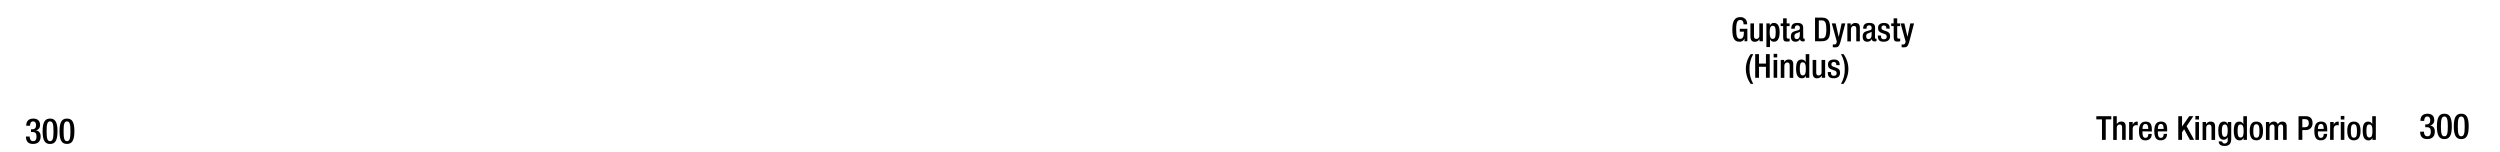
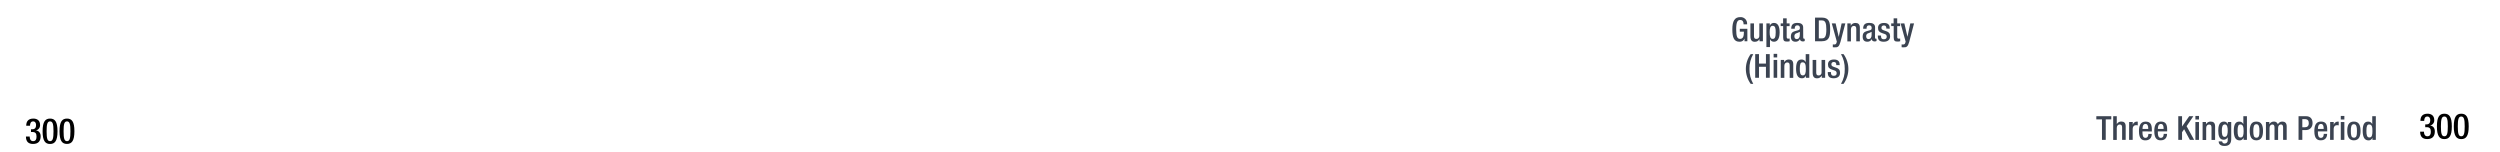
<svg xmlns="http://www.w3.org/2000/svg" viewBox="0 0 1847.91 112">
  <g id="YEARS">
    <g id="Right">
      <path d="M1791.69,97.34c0,1.61.54,3.4,2.52,3.4s2.57-1.48,2.57-3.3c0-2.29-.73-3.43-3-3.43h-1.14V91.93h1.06c2,0,2.66-1.35,2.66-3.15,0-1.32-.6-2.65-2.14-2.65-1.82,0-2.34,1.56-2.34,3.22h-2.8c0-3.45,1.76-5.3,5.3-5.3,2.21,0,4.94,1,4.94,4.71a3.91,3.91,0,0,1-2.94,4v.08c1.9.18,3.36,1.66,3.36,4.26,0,3.66-1.8,5.69-5.62,5.69-3.33,0-5.25-1.63-5.25-5.48Z" />
      <path d="M1806.79,84.05c3.54,0,5.51,2.21,5.51,9.39s-2,9.38-5.51,9.38-5.51-2.21-5.51-9.38S1803.26,84.05,1806.79,84.05Zm0,16.69c2,0,2.55-2,2.55-7.3s-.55-7.31-2.55-7.31-2.55,2-2.55,7.31S1804.79,100.74,1806.79,100.74Z" />
      <path d="M1819.27,84.05c3.54,0,5.51,2.21,5.51,9.39s-2,9.38-5.51,9.38-5.51-2.21-5.51-9.38S1815.73,84.05,1819.27,84.05Zm0,16.69c2,0,2.55-2,2.55-7.3s-.55-7.31-2.55-7.31-2.55,2-2.55,7.31S1817.27,100.74,1819.27,100.74Z" />
    </g>
    <g id="left">
      <path d="M21.94,100.94c0,1.61.54,3.4,2.52,3.4S27,102.86,27,101c0-2.29-.73-3.43-3-3.43H22.9V95.53H24c2,0,2.66-1.35,2.66-3.15,0-1.33-.6-2.65-2.14-2.65-1.82,0-2.34,1.56-2.34,3.22h-2.8c0-3.45,1.76-5.3,5.3-5.3,2.21,0,4.94,1,4.94,4.71a3.89,3.89,0,0,1-2.94,4v.08c1.9.19,3.36,1.67,3.36,4.27,0,3.66-1.8,5.69-5.62,5.69-3.33,0-5.25-1.64-5.25-5.48Z" />
      <path d="M37,87.65c3.54,0,5.51,2.21,5.51,9.39s-2,9.38-5.51,9.38-5.51-2.21-5.51-9.38S33.51,87.65,37,87.65Zm0,16.69c2,0,2.55-2,2.55-7.3S39,89.73,37,89.73s-2.55,2-2.55,7.31S35,104.34,37,104.34Z" />
      <path d="M49.52,87.65C53.06,87.65,55,89.86,55,97s-2,9.38-5.51,9.38S44,104.21,44,97,46,87.65,49.52,87.65Zm0,16.69c2,0,2.55-2,2.55-7.3s-.55-7.31-2.55-7.31S47,91.71,47,97,47.52,104.34,49.52,104.34Z" />
    </g>
  </g>
  <g id="Text">
    <g id="Indians">
-       <path d="M1289.5,28.46h0a3.63,3.63,0,0,1-3.82,2.38c-3.82,0-5.2-2.85-5.2-9.1s1.77-9.09,5.81-9.09a4.76,4.76,0,0,1,5.12,5V18h-2.64V17.6c0-1.3-.54-2.84-2.45-2.84s-3,1.32-3,6.91.93,7.06,2.82,7.06c2.13,0,2.91-1.52,2.91-5.34H1286V21.28h5.59v9.21h-2.11Z" />
-       <path d="M1300.58,29h-.08a3.79,3.79,0,0,1-3.38,1.89c-2,0-3.28-.91-3.28-4.32V17.31h2.64v9.46c0,1.47.64,2,1.79,2a2.06,2.06,0,0,0,2.16-2.21V17.31h2.64V30.49h-2.49Z" />
-       <path d="M1311.31,30.84a3,3,0,0,1-3-1.89h0v5.86h-2.65V17.31h2.5v1.62h.05a3.11,3.11,0,0,1,3-2c3,0,4.24,2.58,4.24,7.11C1315.37,29.61,1313.14,30.84,1311.31,30.84Zm-1-11.77c-1.81,0-2.23,1.84-2.23,4.68,0,3.16.39,5,2.25,5,1.5,0,2.21-1.13,2.21-4.78C1312.58,21,1312.21,19.07,1310.35,19.07Z" />
-       <path d="M1316.23,17.31H1318V13.56h2.65v3.75h2.16v2h-2.16v7.86c0,1.06.29,1.4,1.2,1.4a5.1,5.1,0,0,0,1-.07v2a8.58,8.58,0,0,1-2.14.22c-1.76,0-2.67-.52-2.67-3.19V19.27h-1.81Z" />
-       <path d="M1332.87,27.75c0,.49.29.93.68.93a1.14,1.14,0,0,0,.44-.07v1.71a2.79,2.79,0,0,1-1.3.32c-1.17,0-2.15-.47-2.22-1.74h0a3.41,3.41,0,0,1-3.29,1.94c-2.13,0-3.43-1.16-3.43-3.71,0-2.94,1.3-3.55,3.06-4.14l2.06-.56c1-.27,1.55-.54,1.55-1.69s-.42-2-1.82-2c-1.76,0-2,1.25-2,2.52H1324c0-2.82,1.16-4.34,4.64-4.34,2.32,0,4.19.91,4.19,3.24Zm-2.5-4.22a21,21,0,0,1-2.94,1.23,2.17,2.17,0,0,0-1.08,2.13c0,1.1.54,2,1.64,2,1.59,0,2.38-1.17,2.38-3.13Z" />
-       <path d="M1341.61,13h5c5.48,0,6.17,3.57,6.17,8.74s-.69,8.75-6.17,8.75h-5Zm2.79,15.38h2.31c2.3,0,3.26-1.51,3.26-6.64,0-4.92-.84-6.64-3.26-6.64h-2.31Z" />
-       <path d="M1356.83,17.31l2.27,9.9h.05l2.11-9.9H1364L1360.4,31c-1.05,3.6-1.86,4.1-4.6,4a4.76,4.76,0,0,1-1.06-.1V32.8a3.65,3.65,0,0,0,.86.09c.91,0,1.5-.17,1.79-1l.34-1.08L1354,17.31Z" />
-       <path d="M1365.5,17.31h2.5v1.54h.07a3.79,3.79,0,0,1,3.38-1.89c2,0,3.29.91,3.29,3.58v10h-2.65v-9c0-1.76-.47-2.38-1.84-2.38-1.08,0-2.11.81-2.11,2.58v8.84h-2.64Z" />
-       <path d="M1385.93,27.75c0,.49.3.93.69.93a1.22,1.22,0,0,0,.44-.07v1.71a2.83,2.83,0,0,1-1.3.32c-1.17,0-2.16-.47-2.23-1.74h0a3.4,3.4,0,0,1-3.28,1.94c-2.13,0-3.43-1.16-3.43-3.71,0-2.94,1.3-3.55,3.06-4.14l2.06-.56c1-.27,1.54-.54,1.54-1.69s-.41-2-1.81-2c-1.77,0-2,1.25-2,2.52h-2.5c0-2.82,1.15-4.34,4.63-4.34,2.33,0,4.19.91,4.19,3.24Zm-2.5-4.22a20,20,0,0,1-2.94,1.23,2.17,2.17,0,0,0-1.08,2.13c0,1.1.54,2,1.65,2,1.59,0,2.37-1.17,2.37-3.13Z" />
-       <path d="M1394.31,21.16v-.35c0-1-.37-2-1.74-2-1,0-1.89.46-1.89,1.71,0,1.06.47,1.45,1.87,1.94l1.69.59c2,.66,2.86,1.71,2.86,3.8,0,2.81-2.08,4-4.73,4-3.33,0-4.33-1.55-4.33-4.1v-.49h2.35v.42c0,1.54.51,2.35,2.06,2.35s2.15-.73,2.15-1.93a1.91,1.91,0,0,0-1.44-1.94l-2.16-.76c-2-.66-2.82-1.69-2.82-3.8,0-2.47,1.77-3.63,4.51-3.63,3.36,0,4.12,2,4.12,3.61v.59Z" />
-       <path d="M1397.89,17.31h1.81V13.56h2.65v3.75h2.15v2h-2.15v7.86c0,1.06.29,1.4,1.2,1.4a4.91,4.91,0,0,0,1-.07v2a8.44,8.44,0,0,1-2.13.22c-1.76,0-2.67-.52-2.67-3.19V19.27h-1.81Z" />
-       <path d="M1407.64,17.31l2.28,9.9h0l2.1-9.9h2.77L1411.22,31c-1.06,3.6-1.87,4.1-4.61,4a4.62,4.62,0,0,1-1-.1V32.8a3.51,3.51,0,0,0,.85.09c.91,0,1.5-.17,1.79-1l.34-1.08-3.74-13.48Z" />
-       <path d="M1295.94,40a20.65,20.65,0,0,0-2.79,11,21.38,21.38,0,0,0,2.79,11h-1.89a18.71,18.71,0,0,1,0-22Z" />
-       <path d="M1297.38,40h2.8v7h5.14V40h2.8V57.49h-2.8V49.36h-5.14v8.13h-2.8Z" />
-       <path d="M1311,39.8h2.64v2.65H1311Zm0,4.51h2.64V57.49H1311Z" />
-       <path d="M1316.27,44.31h2.5v1.54h.08a3.78,3.78,0,0,1,3.38-1.88c2,0,3.28.9,3.28,3.57v10h-2.64v-9c0-1.76-.47-2.38-1.84-2.38-1.08,0-2.11.81-2.11,2.58v8.84h-2.65Z" />
-       <path d="M1334.8,55.87h0a2.82,2.82,0,0,1-2.89,2c-3.07,0-4.32-2.6-4.32-7.11,0-5.86,2.06-6.76,4.07-6.76a3,3,0,0,1,3,1.88h.05V40h2.65V57.49h-2.5Zm-2.41-9.8c-1.49,0-2.05,1.23-2.05,4.78,0,3,.36,4.88,2.23,4.88s2.23-1.84,2.23-4.68C1334.8,47.89,1334.45,46.07,1332.39,46.07Z" />
-       <path d="M1346.58,56h-.07a3.79,3.79,0,0,1-3.38,1.89c-2,0-3.29-.91-3.29-4.32V44.31h2.65v9.46c0,1.47.64,2,1.79,2a2.06,2.06,0,0,0,2.15-2.21V44.31h2.65V57.49h-2.5Z" />
-       <path d="M1357.31,48.16v-.35c0-1.05-.37-2-1.74-2-1,0-1.89.46-1.89,1.71,0,1.06.47,1.45,1.87,1.94l1.69.59c2,.66,2.86,1.71,2.86,3.8,0,2.81-2.08,4-4.72,4-3.34,0-4.34-1.55-4.34-4.1v-.49h2.35v.42c0,1.54.51,2.35,2.06,2.35s2.15-.73,2.15-1.93a1.9,1.9,0,0,0-1.44-1.94l-2.16-.76c-2-.66-2.82-1.69-2.82-3.8,0-2.47,1.77-3.62,4.51-3.62,3.36,0,4.12,2,4.12,3.6v.59Z" />
-       <path d="M1360.79,62a20.67,20.67,0,0,0,2.79-11,21.38,21.38,0,0,0-2.79-11h1.89a18.71,18.71,0,0,1,0,22Z" />
+       <path d="M1289.5,28.46h0a3.63,3.63,0,0,1-3.82,2.38c-3.82,0-5.2-2.85-5.2-9.1s1.77-9.09,5.81-9.09a4.76,4.76,0,0,1,5.12,5V18h-2.64V17.6c0-1.3-.54-2.84-2.45-2.84s-3,1.32-3,6.91.93,7.06,2.82,7.06c2.13,0,2.91-1.52,2.91-5.34H1286V21.28h5.59v9.21h-2.11Z" fill="#3b4351" />
+       <path d="M1300.58,29h-.08a3.79,3.79,0,0,1-3.38,1.89c-2,0-3.28-.91-3.28-4.32V17.31h2.64v9.46c0,1.47.64,2,1.79,2a2.06,2.06,0,0,0,2.16-2.21V17.31h2.64V30.49h-2.49Z" fill="#3b4351" />
+       <path d="M1311.31,30.84a3,3,0,0,1-3-1.89h0v5.86h-2.65V17.31h2.5v1.62h.05a3.11,3.11,0,0,1,3-2c3,0,4.24,2.58,4.24,7.11C1315.37,29.61,1313.14,30.84,1311.31,30.84Zm-1-11.77c-1.81,0-2.23,1.84-2.23,4.68,0,3.16.39,5,2.25,5,1.5,0,2.21-1.13,2.21-4.78C1312.58,21,1312.21,19.07,1310.35,19.07Z" fill="#3b4351" />
+       <path d="M1316.23,17.31H1318V13.56h2.65v3.75h2.16v2h-2.16v7.86c0,1.06.29,1.4,1.2,1.4a5.1,5.1,0,0,0,1-.07v2a8.58,8.58,0,0,1-2.14.22c-1.76,0-2.67-.52-2.67-3.19V19.27h-1.81Z" fill="#3b4351" />
+       <path d="M1332.87,27.75c0,.49.29.93.68.93a1.14,1.14,0,0,0,.44-.07v1.71a2.79,2.79,0,0,1-1.3.32c-1.17,0-2.15-.47-2.22-1.74h0a3.41,3.41,0,0,1-3.29,1.94c-2.13,0-3.43-1.16-3.43-3.71,0-2.94,1.3-3.55,3.06-4.14l2.06-.56c1-.27,1.55-.54,1.55-1.69s-.42-2-1.82-2c-1.76,0-2,1.25-2,2.52H1324c0-2.82,1.16-4.34,4.64-4.34,2.32,0,4.19.91,4.19,3.24Zm-2.5-4.22a21,21,0,0,1-2.94,1.23,2.17,2.17,0,0,0-1.08,2.13c0,1.1.54,2,1.64,2,1.59,0,2.38-1.17,2.38-3.13Z" fill="#3b4351" />
+       <path d="M1341.61,13h5c5.48,0,6.17,3.57,6.17,8.74s-.69,8.75-6.17,8.75h-5Zm2.79,15.38h2.31c2.3,0,3.26-1.51,3.26-6.64,0-4.92-.84-6.64-3.26-6.64h-2.31Z" fill="#3b4351" />
+       <path d="M1356.83,17.31l2.27,9.9h.05l2.11-9.9H1364L1360.4,31c-1.05,3.6-1.86,4.1-4.6,4a4.76,4.76,0,0,1-1.06-.1V32.8a3.65,3.65,0,0,0,.86.09c.91,0,1.5-.17,1.79-1l.34-1.08L1354,17.31Z" fill="#3b4351" />
+       <path d="M1365.5,17.31h2.5v1.54h.07a3.79,3.79,0,0,1,3.38-1.89c2,0,3.29.91,3.29,3.58v10h-2.65v-9c0-1.76-.47-2.38-1.84-2.38-1.08,0-2.11.81-2.11,2.58v8.84h-2.64Z" fill="#3b4351" />
+       <path d="M1385.93,27.75c0,.49.3.93.69.93a1.22,1.22,0,0,0,.44-.07v1.71a2.83,2.83,0,0,1-1.3.32c-1.17,0-2.16-.47-2.23-1.74h0a3.4,3.4,0,0,1-3.28,1.94c-2.13,0-3.43-1.16-3.43-3.71,0-2.94,1.3-3.55,3.06-4.14l2.06-.56c1-.27,1.54-.54,1.54-1.69s-.41-2-1.81-2c-1.77,0-2,1.25-2,2.52h-2.5c0-2.82,1.15-4.34,4.63-4.34,2.33,0,4.19.91,4.19,3.24Zm-2.5-4.22a20,20,0,0,1-2.94,1.23,2.17,2.17,0,0,0-1.08,2.13c0,1.1.54,2,1.65,2,1.59,0,2.37-1.17,2.37-3.13Z" fill="#3b4351" />
+       <path d="M1394.31,21.16v-.35c0-1-.37-2-1.74-2-1,0-1.89.46-1.89,1.71,0,1.06.47,1.45,1.87,1.94l1.69.59c2,.66,2.86,1.71,2.86,3.8,0,2.81-2.08,4-4.73,4-3.33,0-4.33-1.55-4.33-4.1v-.49h2.35v.42c0,1.54.51,2.35,2.06,2.35s2.15-.73,2.15-1.93a1.91,1.91,0,0,0-1.44-1.94l-2.16-.76c-2-.66-2.82-1.69-2.82-3.8,0-2.47,1.77-3.63,4.51-3.63,3.36,0,4.12,2,4.12,3.61v.59Z" fill="#3b4351" />
+       <path d="M1397.89,17.31h1.81V13.56h2.65v3.75h2.15v2h-2.15v7.86c0,1.06.29,1.4,1.2,1.4a4.91,4.91,0,0,0,1-.07v2a8.44,8.44,0,0,1-2.13.22c-1.76,0-2.67-.52-2.67-3.19V19.27h-1.81Z" fill="#3b4351" />
+       <path d="M1407.64,17.31l2.28,9.9h0l2.1-9.9h2.77L1411.22,31c-1.06,3.6-1.87,4.1-4.61,4a4.62,4.62,0,0,1-1-.1V32.8a3.51,3.51,0,0,0,.85.09c.91,0,1.5-.17,1.79-1l.34-1.08-3.74-13.48Z" fill="#3b4351" />
+       <path d="M1295.94,40a20.65,20.65,0,0,0-2.79,11,21.38,21.38,0,0,0,2.79,11h-1.89a18.71,18.71,0,0,1,0-22Z" fill="#3b4351" />
+       <path d="M1297.38,40h2.8v7h5.14V40h2.8V57.49h-2.8V49.36h-5.14v8.13h-2.8Z" fill="#3b4351" />
+       <path d="M1311,39.8h2.64v2.65H1311Zm0,4.51h2.64V57.49H1311Z" fill="#3b4351" />
+       <path d="M1316.27,44.31h2.5v1.54h.08a3.78,3.78,0,0,1,3.38-1.88c2,0,3.28.9,3.28,3.57v10h-2.64v-9c0-1.76-.47-2.38-1.84-2.38-1.08,0-2.11.81-2.11,2.58v8.84h-2.65Z" fill="#3b4351" />
+       <path d="M1334.8,55.87h0a2.82,2.82,0,0,1-2.89,2c-3.07,0-4.32-2.6-4.32-7.11,0-5.86,2.06-6.76,4.07-6.76a3,3,0,0,1,3,1.88h.05V40h2.65V57.49h-2.5Zm-2.41-9.8c-1.49,0-2.05,1.23-2.05,4.78,0,3,.36,4.88,2.23,4.88s2.23-1.84,2.23-4.68C1334.8,47.89,1334.45,46.07,1332.39,46.07Z" fill="#3b4351" />
+       <path d="M1346.58,56h-.07a3.79,3.79,0,0,1-3.38,1.89c-2,0-3.29-.91-3.29-4.32V44.31h2.65v9.46c0,1.47.64,2,1.79,2a2.06,2.06,0,0,0,2.15-2.21V44.31h2.65V57.49h-2.5Z" fill="#3b4351" />
+       <path d="M1357.31,48.16v-.35c0-1.05-.37-2-1.74-2-1,0-1.89.46-1.89,1.71,0,1.06.47,1.45,1.87,1.94l1.69.59c2,.66,2.86,1.71,2.86,3.8,0,2.81-2.08,4-4.72,4-3.34,0-4.34-1.55-4.34-4.1v-.49h2.35v.42c0,1.54.51,2.35,2.06,2.35s2.15-.73,2.15-1.93a1.9,1.9,0,0,0-1.44-1.94l-2.16-.76c-2-.66-2.82-1.69-2.82-3.8,0-2.47,1.77-3.62,4.51-3.62,3.36,0,4.12,2,4.12,3.6v.59Z" fill="#3b4351" />
+       <path d="M1360.79,62a20.67,20.67,0,0,0,2.79-11,21.38,21.38,0,0,0-2.79-11h1.89a18.71,18.71,0,0,1,0,22Z" fill="#3b4351" />
    </g>
    <g id="Chinese">
-       <path d="M1553.7,88.24h-4.17V85.89h11.06v2.35h-4.1v15.15h-2.79Z" />
-       <path d="M1562,85.89h2.64v5.74l.08,0a3.74,3.74,0,0,1,3.23-1.81c2,0,3.28.91,3.28,3.58v10h-2.64v-9c0-1.74-.49-2.38-1.84-2.38-1.08,0-2.11.83-2.11,2.57v8.85H1562Z" />
-       <path d="M1573.79,90.2h2.65v2.06h0a3.26,3.26,0,0,1,3.07-2.4,1.59,1.59,0,0,1,.64.1v2.7a3.54,3.54,0,0,0-1.11-.15c-1.2,0-2.64.54-2.64,3v7.89h-2.65Z" />
-       <path d="M1583.64,97.14v.76c0,1.76.22,4,2.2,4S1588,99.79,1588,99h2.5c0,3-1.76,4.75-4.63,4.75-2.16,0-4.83-.64-4.83-6.74,0-3.45.76-7.13,4.88-7.13,3.67,0,4.65,2.23,4.65,5.88v1.4Zm4.24-1.81v-.71c0-1.67-.54-3-2-3-1.66,0-2.2,1.67-2.2,3.39v.27Z" />
-       <path d="M1595,97.14v.76c0,1.76.22,4,2.21,4s2.11-2.13,2.11-2.94h2.49c0,3-1.76,4.75-4.63,4.75-2.15,0-4.82-.64-4.82-6.74,0-3.45.76-7.13,4.87-7.13,3.68,0,4.66,2.23,4.66,5.88v1.4Zm4.24-1.81v-.71c0-1.67-.54-3-2-3-1.67,0-2.21,1.67-2.21,3.39v.27Z" />
-       <path d="M1610.1,85.89h2.79v7.62h0l5.29-7.62h3.07l-5,7.38,5.59,10.12h-3.17l-4.24-7.87-1.54,2.21v5.66h-2.79Z" />
-       <path d="M1622.76,85.7h2.65v2.64h-2.65Zm0,4.5h2.65v13.19h-2.65Z" />
-       <path d="M1628.08,90.2h2.5v1.55h.07a3.77,3.77,0,0,1,3.38-1.89c2,0,3.29.91,3.29,3.58v10h-2.65v-9c0-1.77-.46-2.38-1.84-2.38-1.07,0-2.1.81-2.1,2.57v8.85h-2.65Z" />
-       <path d="M1642.51,104.52a1.73,1.73,0,0,0,1.91,1.56,2.18,2.18,0,0,0,2.23-2.47v-2.13h-.05a3.18,3.18,0,0,1-3,1.81c-3.06,0-3.94-3-3.94-6.64,0-2.89.44-6.79,4.19-6.79a2.91,2.91,0,0,1,2.89,2h0V90.2h2.5v12.55c0,3.21-1.37,5.15-4.93,5.15-3.92,0-4.36-2.31-4.36-3.38Zm1.86-3.34c2.06,0,2.28-2.59,2.28-4.68s-.27-4.53-2.1-4.53-2.24,2-2.24,4.41C1642.31,98.63,1642.41,101.18,1644.37,101.18Z" />
-       <path d="M1658.39,101.77h-.05a2.82,2.82,0,0,1-2.89,2c-3.07,0-4.32-2.6-4.32-7.11,0-5.85,2.06-6.76,4.07-6.76a3,3,0,0,1,3,1.89h0V85.89h2.65v17.5h-2.5ZM1656,92c-1.5,0-2.06,1.22-2.06,4.78,0,3,.37,4.87,2.23,4.87s2.23-1.83,2.23-4.68C1658.39,93.78,1658,92,1656,92Z" />
-       <path d="M1662.92,96.8c0-4.12,1.08-6.94,4.9-6.94s4.92,2.82,4.92,6.94-1.27,6.93-4.92,6.93S1662.92,100.91,1662.92,96.8Zm4.9,5c1.93,0,2.28-1.62,2.28-5,0-2.92-.35-5-2.28-5s-2.26,2.06-2.26,5C1665.56,100.15,1665.93,101.77,1667.82,101.77Z" />
-       <path d="M1674.9,90.2h2.5v1.55h.07a3.68,3.68,0,0,1,3.16-1.89,2.88,2.88,0,0,1,3.07,2,3.61,3.61,0,0,1,3.33-2c1.86,0,3.21,1,3.21,3.51v10h-2.65v-9c0-1.74-.51-2.38-1.59-2.38s-2.11.83-2.11,2.57v8.85h-2.65v-9c0-1.74-.51-2.38-1.61-2.38s-2.08.86-2.08,2.57v8.85h-2.65Z" />
-       <path d="M1699,85.89h5.53c3.36,0,4.83,2.11,4.83,5.1s-1.86,5.17-5.12,5.17h-2.45v7.23H1699Zm2.79,8.16h2c1.49,0,2.79-.78,2.79-3,0-1.89-.76-3-3-3h-1.79Z" />
-       <path d="M1713.31,97.14v.76c0,1.76.23,4,2.21,4s2.11-2.13,2.11-2.94h2.5c0,3-1.77,4.75-4.63,4.75-2.16,0-4.83-.64-4.83-6.74,0-3.45.76-7.13,4.87-7.13,3.68,0,4.66,2.23,4.66,5.88v1.4Zm4.24-1.81v-.71c0-1.67-.53-3-2-3-1.67,0-2.21,1.67-2.21,3.39v.27Z" />
-       <path d="M1722.38,90.2H1725v2.06h0a3.26,3.26,0,0,1,3.07-2.4,1.5,1.5,0,0,1,.63.1v2.7a3.42,3.42,0,0,0-1.1-.15c-1.2,0-2.64.54-2.64,3v7.89h-2.65Z" />
-       <path d="M1730.22,85.7h2.65v2.64h-2.65Zm0,4.5h2.65v13.19h-2.65Z" />
-       <path d="M1735,96.8c0-4.12,1.08-6.94,4.9-6.94s4.93,2.82,4.93,6.94-1.28,6.93-4.93,6.93S1735,100.91,1735,96.8Zm4.9,5c1.94,0,2.28-1.62,2.28-5,0-2.92-.34-5-2.28-5s-2.25,2.06-2.25,5C1737.67,100.15,1738,101.77,1739.92,101.77Z" />
-       <path d="M1753.62,101.77h0a2.82,2.82,0,0,1-2.89,2c-3.07,0-4.32-2.6-4.32-7.11,0-5.85,2.06-6.76,4.07-6.76a3,3,0,0,1,3,1.89h0V85.89h2.65v17.5h-2.5Zm-2.4-9.8c-1.5,0-2.06,1.22-2.06,4.78,0,3,.36,4.87,2.23,4.87s2.23-1.83,2.23-4.68C1753.62,93.78,1753.27,92,1751.22,92Z" />
+       <path d="M1553.7,88.24h-4.17V85.89h11.06v2.35h-4.1v15.15h-2.79Z" fill="#3b4351" />
+       <path d="M1562,85.89h2.64v5.74l.08,0a3.74,3.74,0,0,1,3.23-1.81c2,0,3.28.91,3.28,3.58v10h-2.64v-9c0-1.74-.49-2.38-1.84-2.38-1.08,0-2.11.83-2.11,2.57v8.85H1562Z" fill="#3b4351" />
+       <path d="M1573.79,90.2h2.65v2.06h0a3.26,3.26,0,0,1,3.07-2.4,1.59,1.59,0,0,1,.64.1v2.7a3.54,3.54,0,0,0-1.11-.15c-1.2,0-2.64.54-2.64,3v7.89h-2.65Z" fill="#3b4351" />
+       <path d="M1583.64,97.14v.76c0,1.76.22,4,2.2,4S1588,99.79,1588,99h2.5c0,3-1.76,4.75-4.63,4.75-2.16,0-4.83-.64-4.83-6.74,0-3.45.76-7.13,4.88-7.13,3.67,0,4.65,2.23,4.65,5.88v1.4Zm4.24-1.81v-.71c0-1.67-.54-3-2-3-1.66,0-2.2,1.67-2.2,3.39v.27Z" fill="#3b4351" />
+       <path d="M1595,97.14v.76c0,1.76.22,4,2.21,4s2.11-2.13,2.11-2.94h2.49c0,3-1.76,4.75-4.63,4.75-2.15,0-4.82-.64-4.82-6.74,0-3.45.76-7.13,4.87-7.13,3.68,0,4.66,2.23,4.66,5.88v1.4Zm4.24-1.81v-.71c0-1.67-.54-3-2-3-1.67,0-2.21,1.67-2.21,3.39v.27Z" fill="#3b4351" />
+       <path d="M1610.1,85.89h2.79v7.62h0l5.29-7.62h3.07l-5,7.38,5.59,10.12h-3.17l-4.24-7.87-1.54,2.21v5.66h-2.79Z" fill="#3b4351" />
+       <path d="M1622.76,85.7h2.65v2.64h-2.65Zm0,4.5h2.65v13.19h-2.65Z" fill="#3b4351" />
+       <path d="M1628.08,90.2h2.5v1.55h.07a3.77,3.77,0,0,1,3.38-1.89c2,0,3.29.91,3.29,3.58v10h-2.65v-9c0-1.77-.46-2.38-1.84-2.38-1.07,0-2.1.81-2.1,2.57v8.85h-2.65Z" fill="#3b4351" />
+       <path d="M1642.51,104.52a1.73,1.73,0,0,0,1.91,1.56,2.18,2.18,0,0,0,2.23-2.47v-2.13h-.05a3.18,3.18,0,0,1-3,1.81c-3.06,0-3.94-3-3.94-6.64,0-2.89.44-6.79,4.19-6.79a2.91,2.91,0,0,1,2.89,2h0V90.2h2.5v12.55c0,3.21-1.37,5.15-4.93,5.15-3.92,0-4.36-2.31-4.36-3.38Zm1.86-3.34c2.06,0,2.28-2.59,2.28-4.68s-.27-4.53-2.1-4.53-2.24,2-2.24,4.41C1642.31,98.63,1642.41,101.18,1644.37,101.18Z" fill="#3b4351" />
+       <path d="M1658.39,101.77h-.05a2.82,2.82,0,0,1-2.89,2c-3.07,0-4.32-2.6-4.32-7.11,0-5.85,2.06-6.76,4.07-6.76a3,3,0,0,1,3,1.89h0V85.89h2.65v17.5h-2.5ZM1656,92c-1.5,0-2.06,1.22-2.06,4.78,0,3,.37,4.87,2.23,4.87s2.23-1.83,2.23-4.68C1658.39,93.78,1658,92,1656,92Z" fill="#3b4351" />
+       <path d="M1662.92,96.8c0-4.12,1.08-6.94,4.9-6.94s4.92,2.82,4.92,6.94-1.27,6.93-4.92,6.93S1662.92,100.91,1662.92,96.8Zm4.9,5c1.93,0,2.28-1.62,2.28-5,0-2.92-.35-5-2.28-5s-2.26,2.06-2.26,5C1665.56,100.15,1665.93,101.77,1667.82,101.77Z" fill="#3b4351" />
+       <path d="M1674.9,90.2h2.5v1.55h.07a3.68,3.68,0,0,1,3.16-1.89,2.88,2.88,0,0,1,3.07,2,3.61,3.61,0,0,1,3.33-2c1.86,0,3.21,1,3.21,3.51v10h-2.65v-9c0-1.74-.51-2.38-1.59-2.38s-2.11.83-2.11,2.57v8.85h-2.65v-9c0-1.74-.51-2.38-1.61-2.38s-2.08.86-2.08,2.57v8.85h-2.65Z" fill="#3b4351" />
+       <path d="M1699,85.89h5.53c3.36,0,4.83,2.11,4.83,5.1s-1.86,5.17-5.12,5.17h-2.45v7.23H1699Zm2.79,8.16h2c1.49,0,2.79-.78,2.79-3,0-1.89-.76-3-3-3h-1.79Z" fill="#3b4351" />
+       <path d="M1713.31,97.14v.76c0,1.76.23,4,2.21,4s2.11-2.13,2.11-2.94h2.5c0,3-1.77,4.75-4.63,4.75-2.16,0-4.83-.64-4.83-6.74,0-3.45.76-7.13,4.87-7.13,3.68,0,4.66,2.23,4.66,5.88v1.4Zm4.24-1.81v-.71c0-1.67-.53-3-2-3-1.67,0-2.21,1.67-2.21,3.39v.27Z" fill="#3b4351" />
+       <path d="M1722.38,90.2H1725v2.06h0a3.26,3.26,0,0,1,3.07-2.4,1.5,1.5,0,0,1,.63.1v2.7a3.42,3.42,0,0,0-1.1-.15c-1.2,0-2.64.54-2.64,3v7.89h-2.65Z" fill="#3b4351" />
+       <path d="M1730.22,85.7h2.65v2.64h-2.65Zm0,4.5h2.65v13.19h-2.65Z" fill="#3b4351" />
+       <path d="M1735,96.8c0-4.12,1.08-6.94,4.9-6.94s4.93,2.82,4.93,6.94-1.28,6.93-4.93,6.93S1735,100.91,1735,96.8Zm4.9,5c1.94,0,2.28-1.62,2.28-5,0-2.92-.34-5-2.28-5s-2.25,2.06-2.25,5C1737.67,100.15,1738,101.77,1739.92,101.77Z" fill="#3b4351" />
+       <path d="M1753.62,101.77h0a2.82,2.82,0,0,1-2.89,2c-3.07,0-4.32-2.6-4.32-7.11,0-5.85,2.06-6.76,4.07-6.76a3,3,0,0,1,3,1.89h0V85.89h2.65v17.5h-2.5Zm-2.4-9.8c-1.5,0-2.06,1.22-2.06,4.78,0,3,.36,4.87,2.23,4.87s2.23-1.83,2.23-4.68C1753.62,93.78,1753.27,92,1751.22,92Z" fill="#3b4351" />
    </g>
  </g>
</svg>
